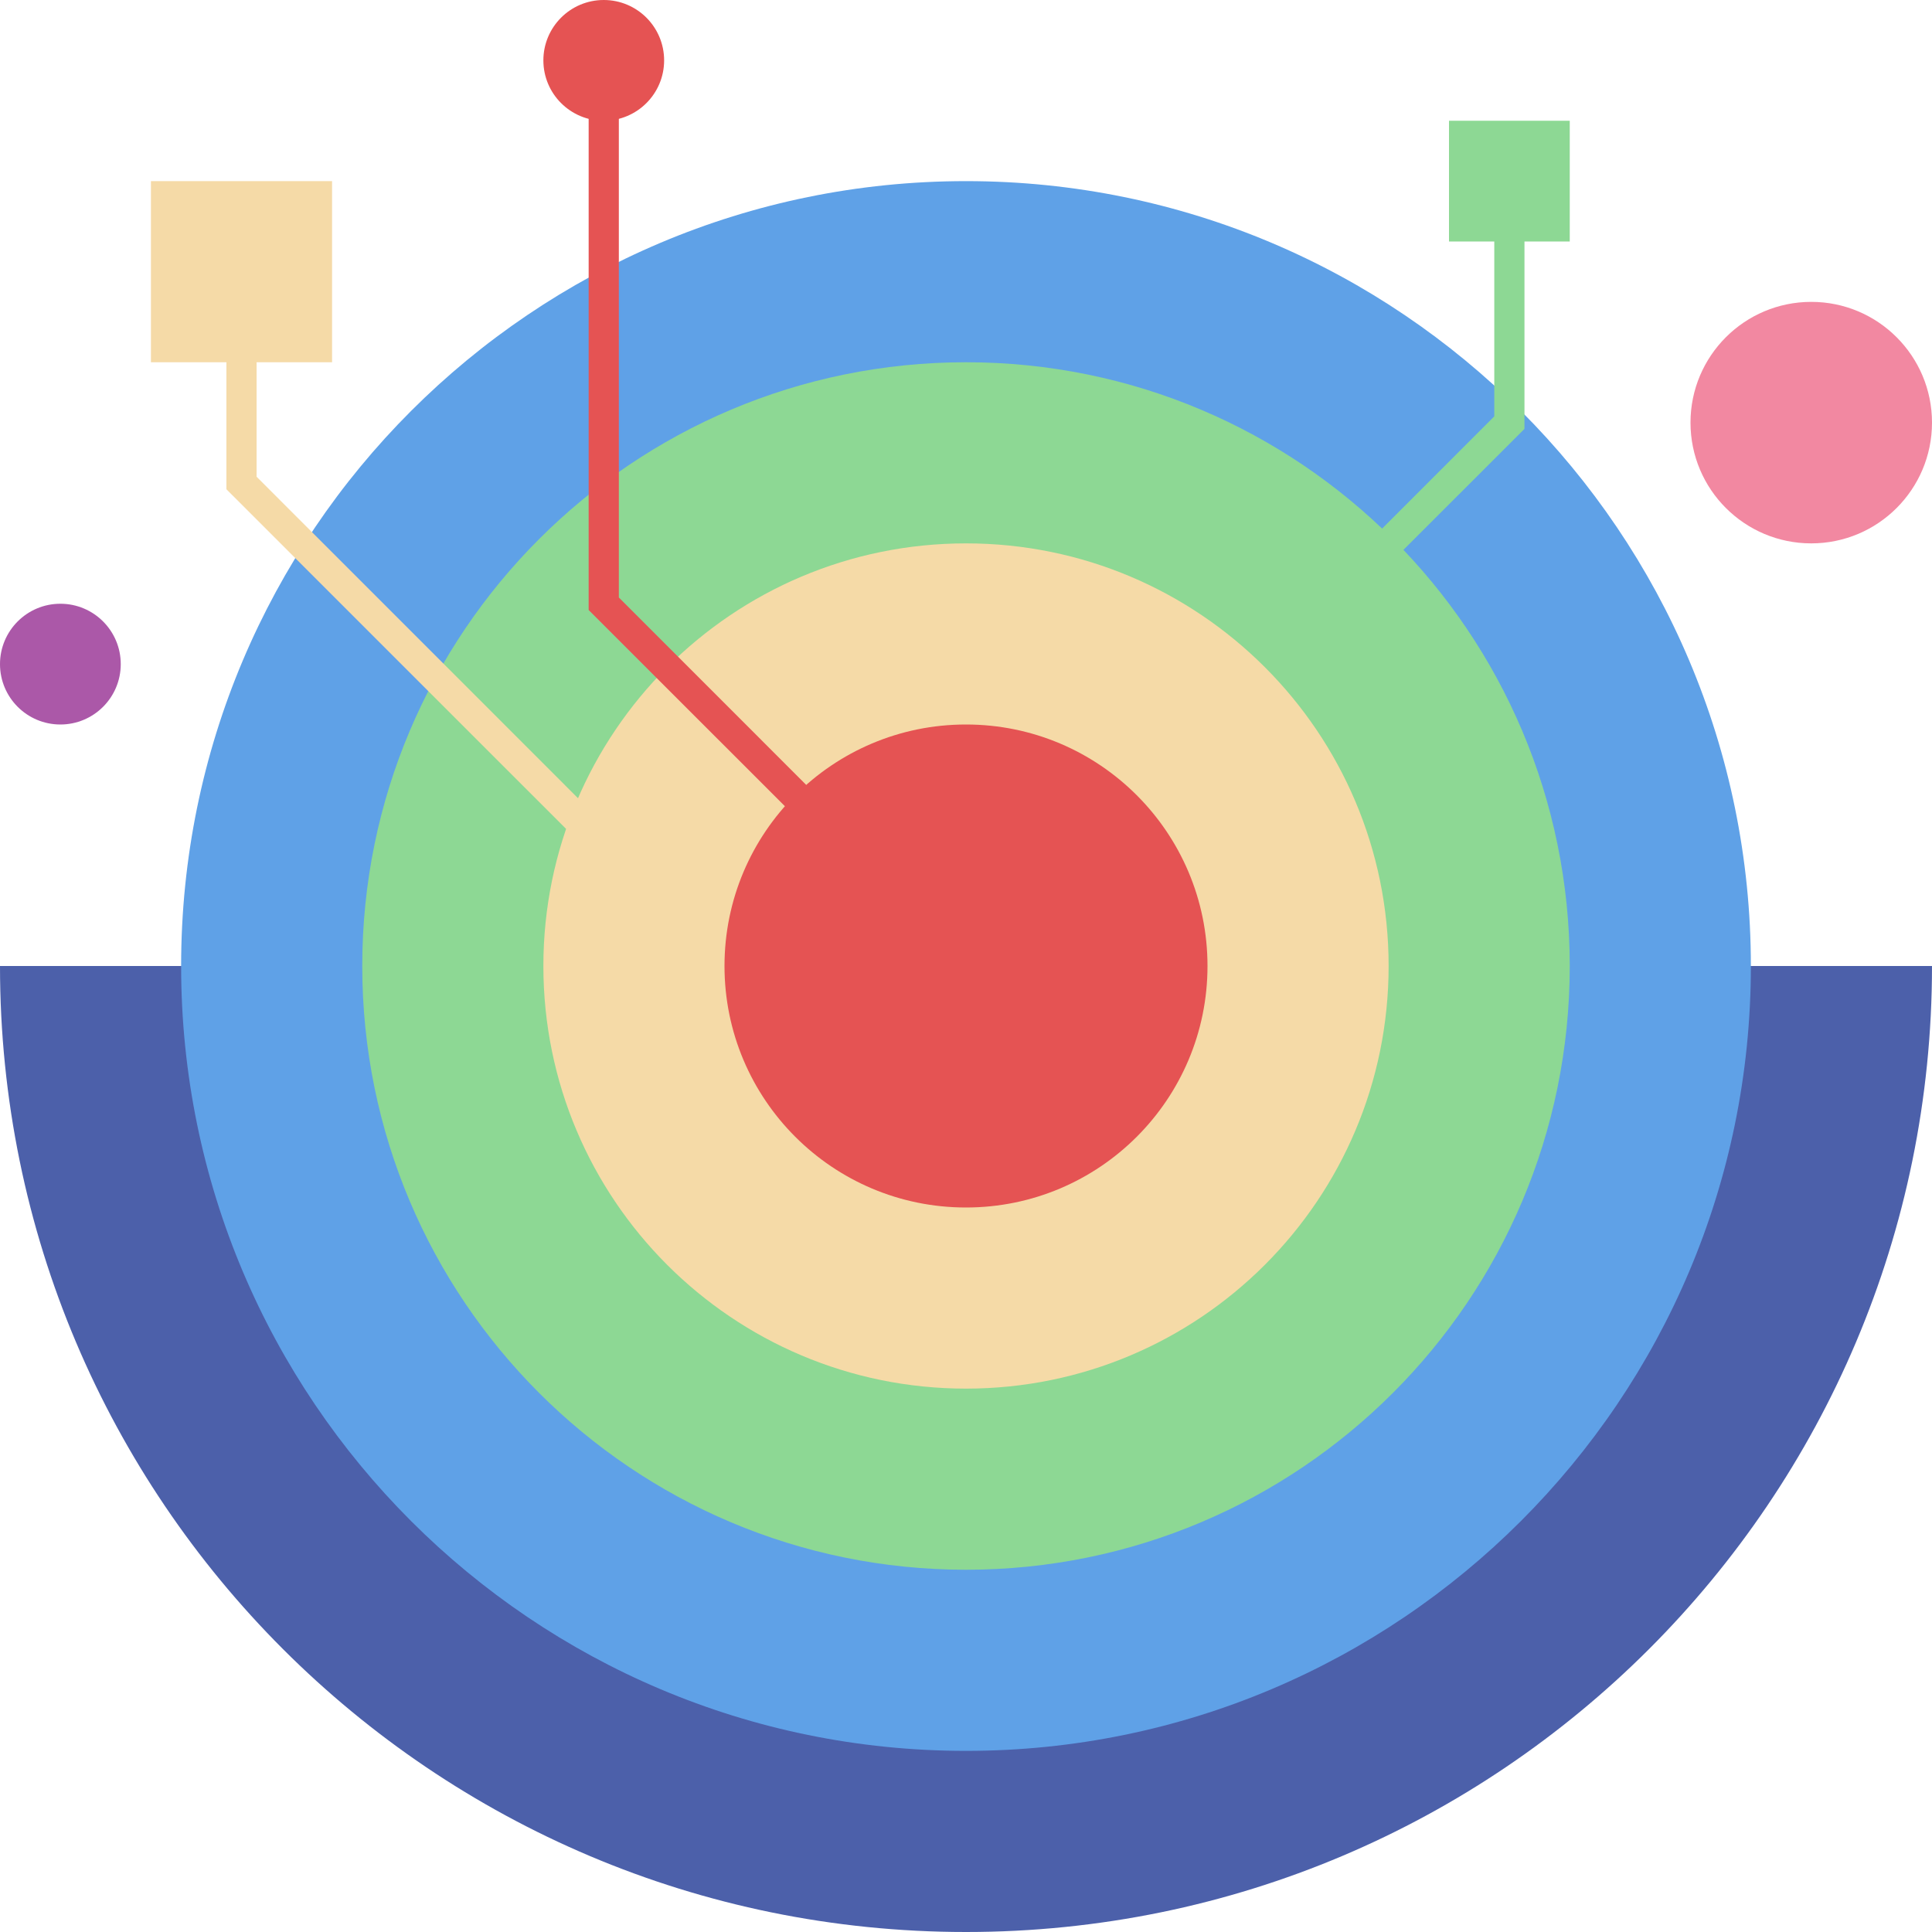
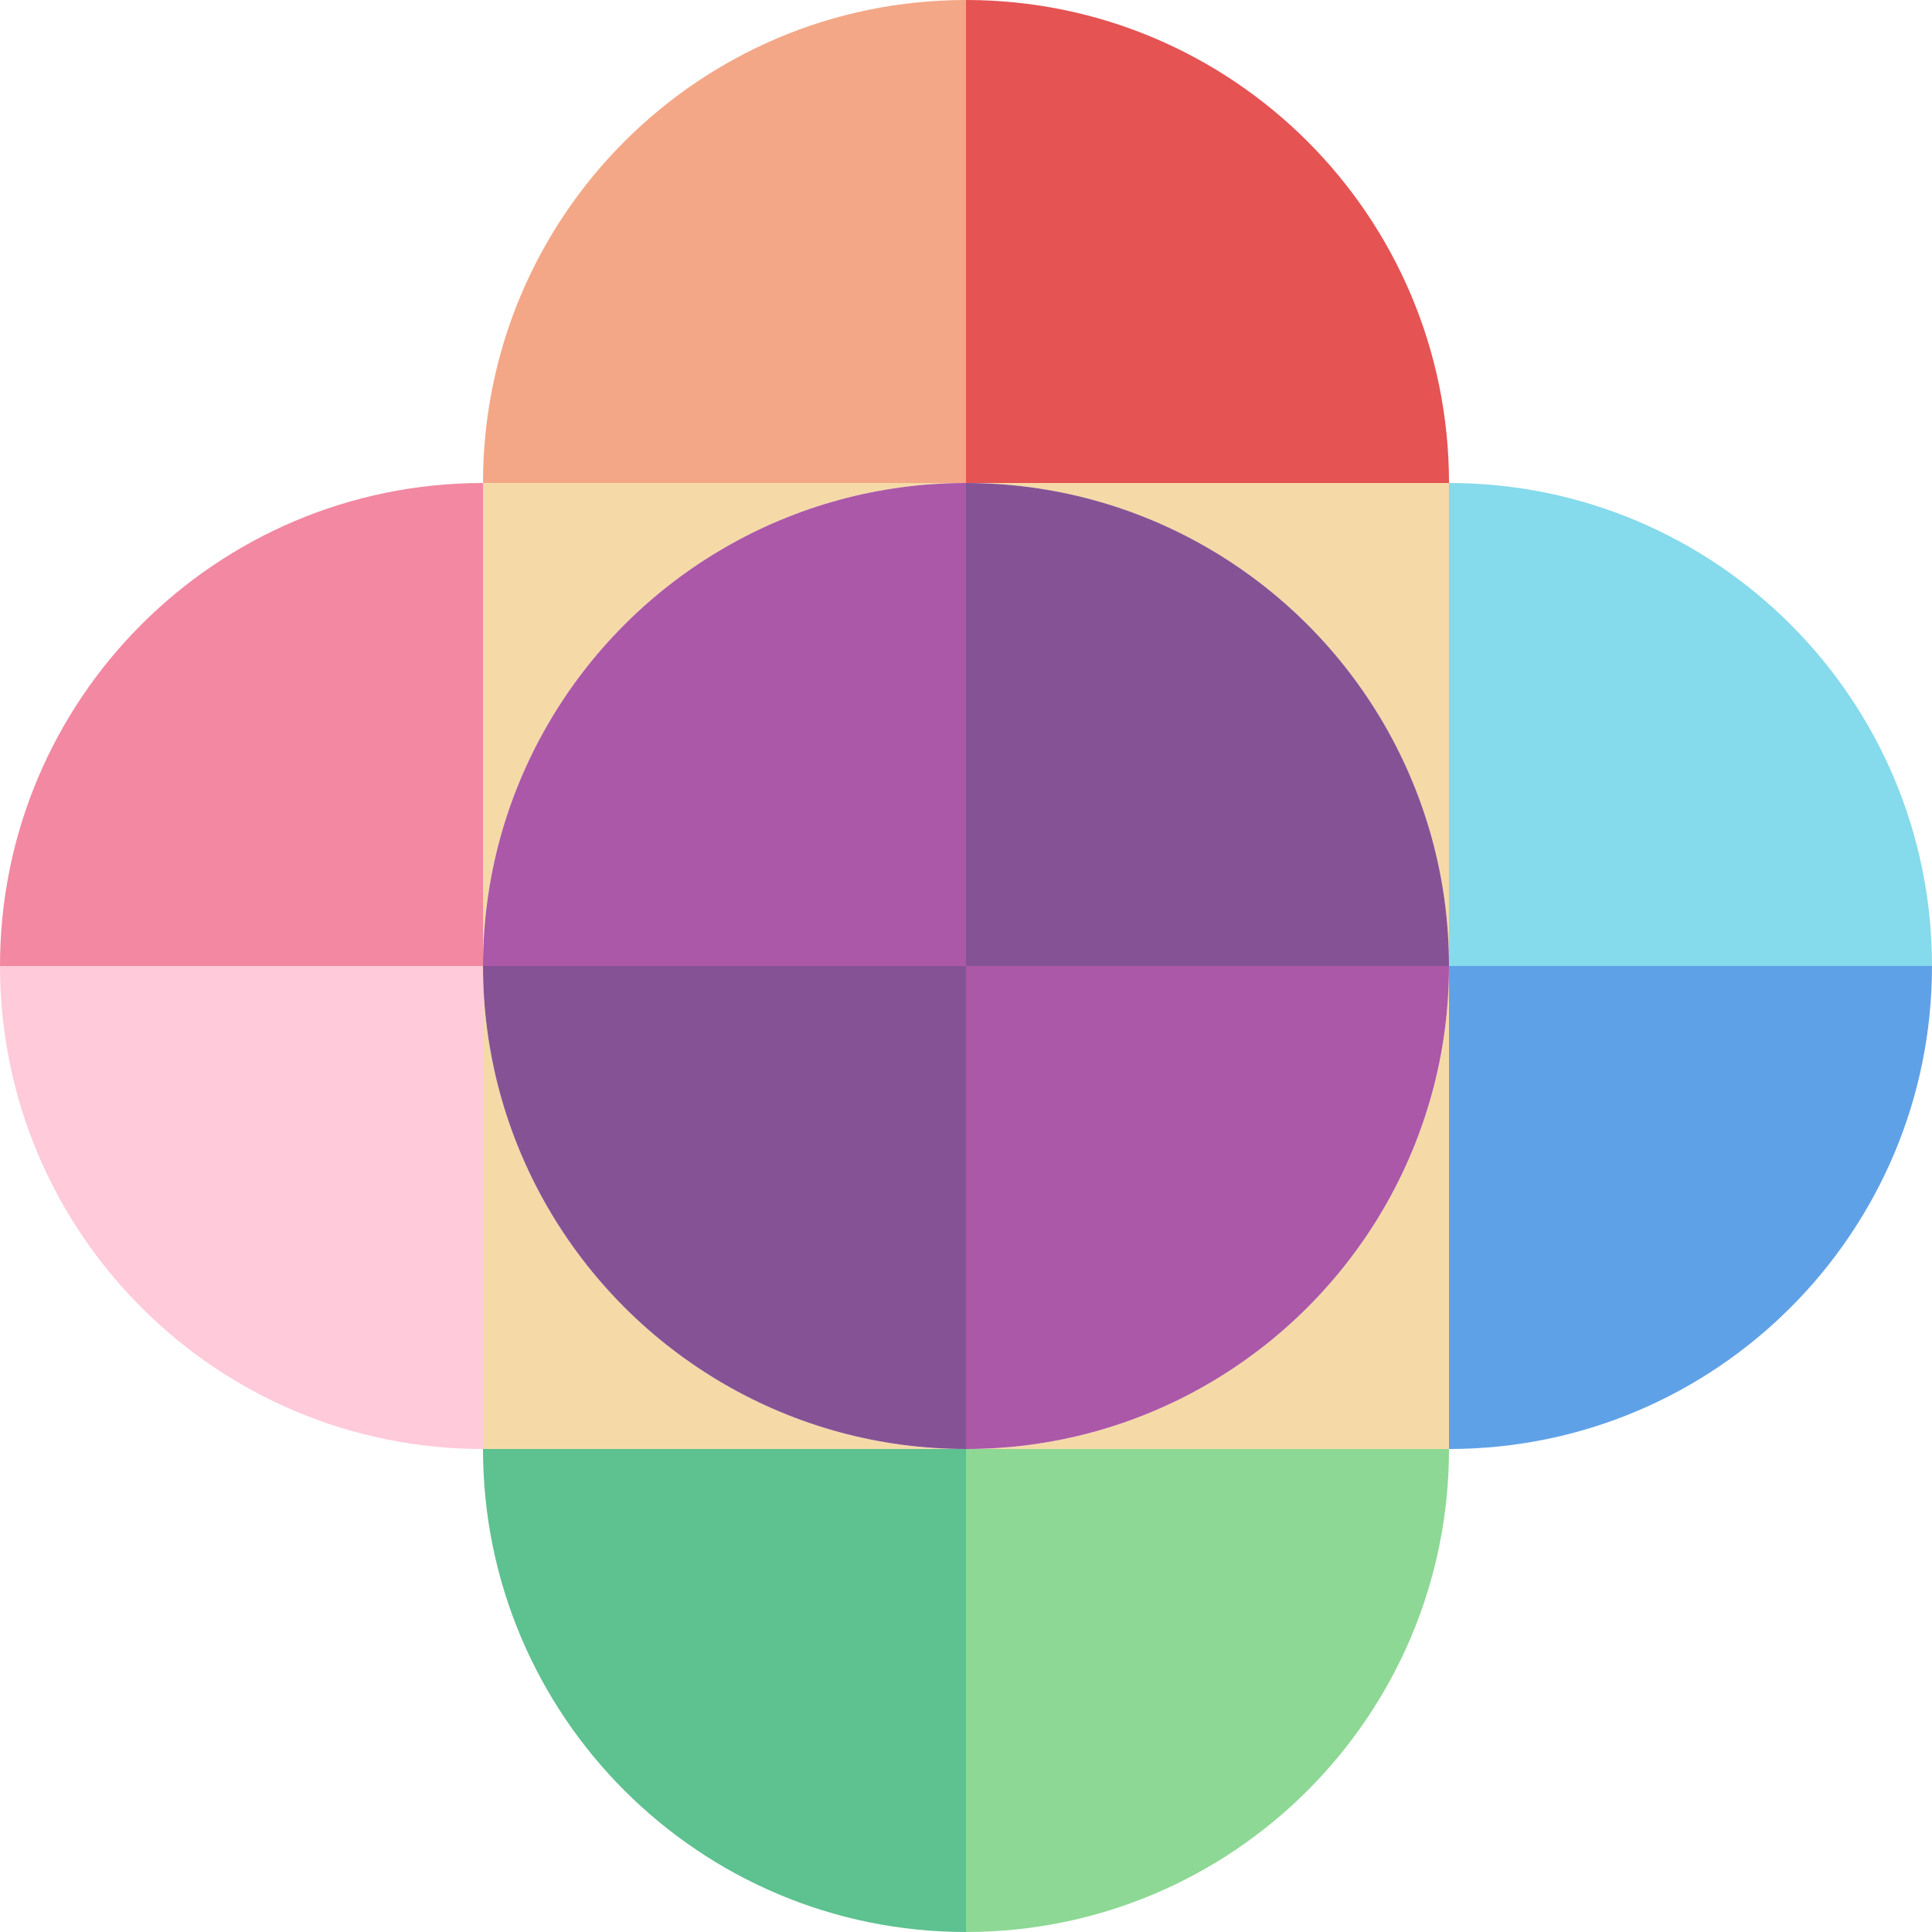
<svg xmlns="http://www.w3.org/2000/svg" id="godputer" viewBox="0 0 256 256">
  <defs>
    <style>
      .cls-1 {
        fill: #f5daa7;
      }

      .cls-2 {
+         fill: #85daeb;
+       }
+ 
+       .cls-3 {
+         fill: #f3a787;
+       }
+ 
+       .cls-4 {
+         fill: #855395;
+       }
+ 
+       .cls-5 {
        fill: #f288a1;
      }

-       .cls-3 {
+       .cls-6 {
+         fill: #5dc190;
+       }
+ 
+       .cls-7 {
        fill: #e55353;
      }

-       .cls-4 {
+       .cls-8 {
+         fill: #ffcada;
+       }
+ 
+       .cls-9 {
        fill: #5fa1e7;
      }

-       .cls-5 {
+       .cls-10 {
        fill: #ab58a8;
      }

-       .cls-6 {
-         fill: #4c60aa;
-       }
- 
-       .cls-7 {
+       .cls-11 {
        fill: #8dd894;
      }
    </style>
  </defs>
-   <path class="cls-6" d="M128,256c70.69,0,128-57.31,128-128H0c0,70.69,57.31,128,128,128Z" />
-   <circle class="cls-4" cx="128" cy="128" r="104" />
-   <circle class="cls-7" cx="128" cy="128" r="80" />
-   <circle class="cls-1" cx="128" cy="128" r="56" />
-   <circle class="cls-3" cx="128" cy="128" r="32" />
-   <rect class="cls-1" x="20" y="24" width="24" height="24" />
-   <rect class="cls-7" x="192" y="16" width="16" height="16" />
-   <circle class="cls-2" cx="240" cy="56" r="16" />
-   <circle class="cls-5" cx="8" cy="88" r="8" />
-   <circle class="cls-3" cx="80" cy="8" r="8" />
-   <polygon class="cls-7" points="177.41 81.41 174.59 78.59 198 55.17 198 24 202 24 202 56.83 177.41 81.41" />
-   <polygon class="cls-3" points="126.59 129.41 78 80.83 78 8 82 8 82 79.17 129.41 126.59 126.59 129.41" />
-   <polygon class="cls-1" points="86.59 121.41 30 64.83 30 40 34 40 34 63.17 89.41 118.59 86.59 121.41" />
+   <path class="cls-5" d="M64,64C28.65,64,0,92.65,0,128h64v-64Z" />
+   <path class="cls-8" d="M64,192v-64H0c0,35.35,28.65,64,64,64Z" />
+   <path class="cls-3" d="M64,64h64V0c-35.35,0-64,28.65-64,64Z" />
+   <path class="cls-7" d="M192,64C192,28.65,163.35,0,128,0v64h64Z" />
+   <path class="cls-9" d="M192,192c35.35,0,64-28.65,64-64h-64v64Z" />
+   <path class="cls-2" d="M192,64v64h64c0-35.35-28.65-64-64-64Z" />
+   <path class="cls-6" d="M64,192c0,35.35,28.65,64,64,64v-64h-64Z" />
+   <path class="cls-11" d="M192,192h-64v64c35.35,0,64-28.65,64-64Z" />
+   <path class="cls-1" d="M128,64c11.66,0,22.58,3.13,32,8.58,9.71,5.62,17.8,13.71,23.42,23.42,5.45,9.42,8.58,20.34,8.58,32v-64h-64Z" />
+   <path class="cls-1" d="M96,72.58c9.42-5.45,20.34-8.58,32-8.58h-64v64c0-11.66,3.13-22.58,8.58-32,5.62-9.71,13.71-17.8,23.42-23.42Z" />
+   <path class="cls-1" d="M72.58,160c-5.45-9.42-8.58-20.34-8.58-32v64h64c-11.66,0-22.58-3.13-32-8.58-9.71-5.62-17.8-13.71-23.42-23.42Z" />
+   <path class="cls-1" d="M160,183.42c-9.42,5.45-20.34,8.58-32,8.58h64v-64c0,11.66-3.13,22.58-8.58,32-5.62,9.71-13.71,17.8-23.42,23.42Z" />
+   <path class="cls-4" d="M72.58,160c5.62,9.71,13.71,17.8,23.42,23.42,9.42,5.45,20.34,8.58,32,8.58v-64h-64c0,11.66,3.13,22.58,8.58,32Z" />
+   <path class="cls-4" d="M183.42,96c-5.62-9.71-13.71-17.8-23.42-23.42-9.42-5.45-20.34-8.58-32-8.58v64h64c0-11.66-3.13-22.58-8.58-32Z" />
+   <path class="cls-10" d="M96,72.58c-9.71,5.62-17.8,13.71-23.42,23.42-5.45,9.42-8.58,20.34-8.58,32h64v-64c-11.66,0-22.58,3.13-32,8.58Z" />
+   <path class="cls-10" d="M128,128v64c11.66,0,22.58-3.13,32-8.58,9.71-5.62,17.8-13.71,23.42-23.42,5.45-9.42,8.58-20.34,8.58-32h-64Z" />
</svg>
